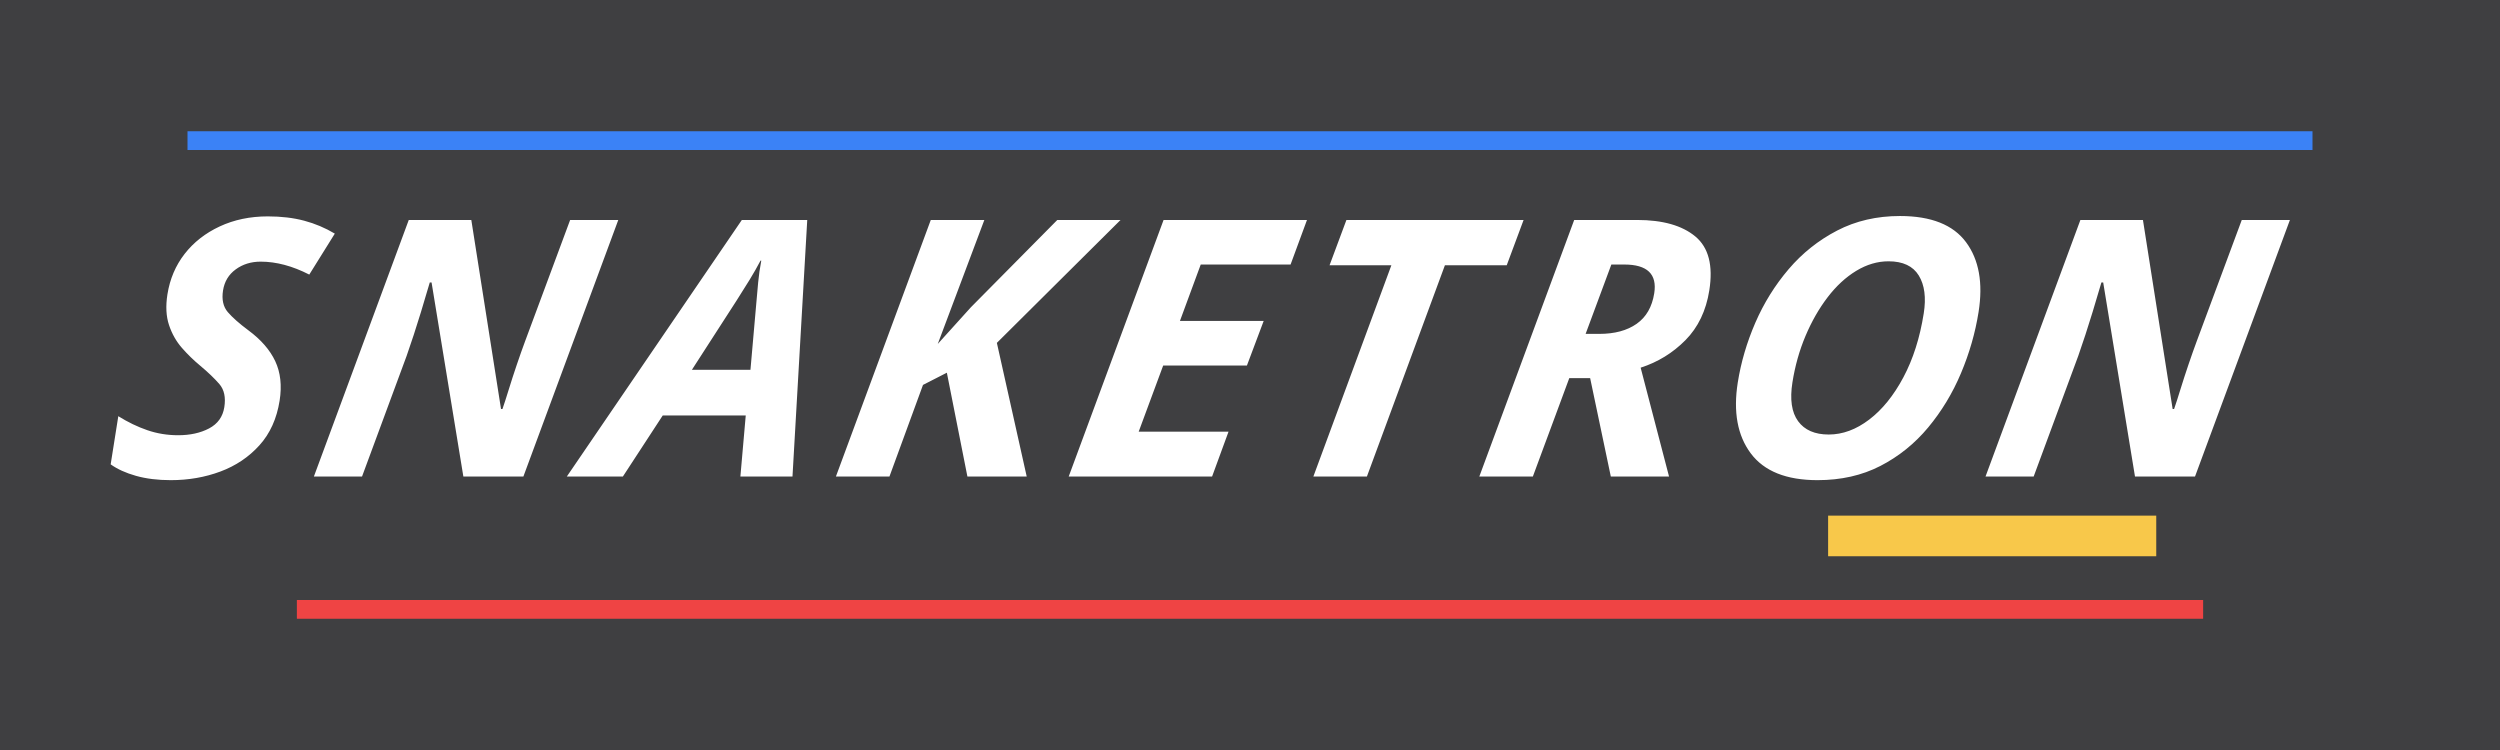
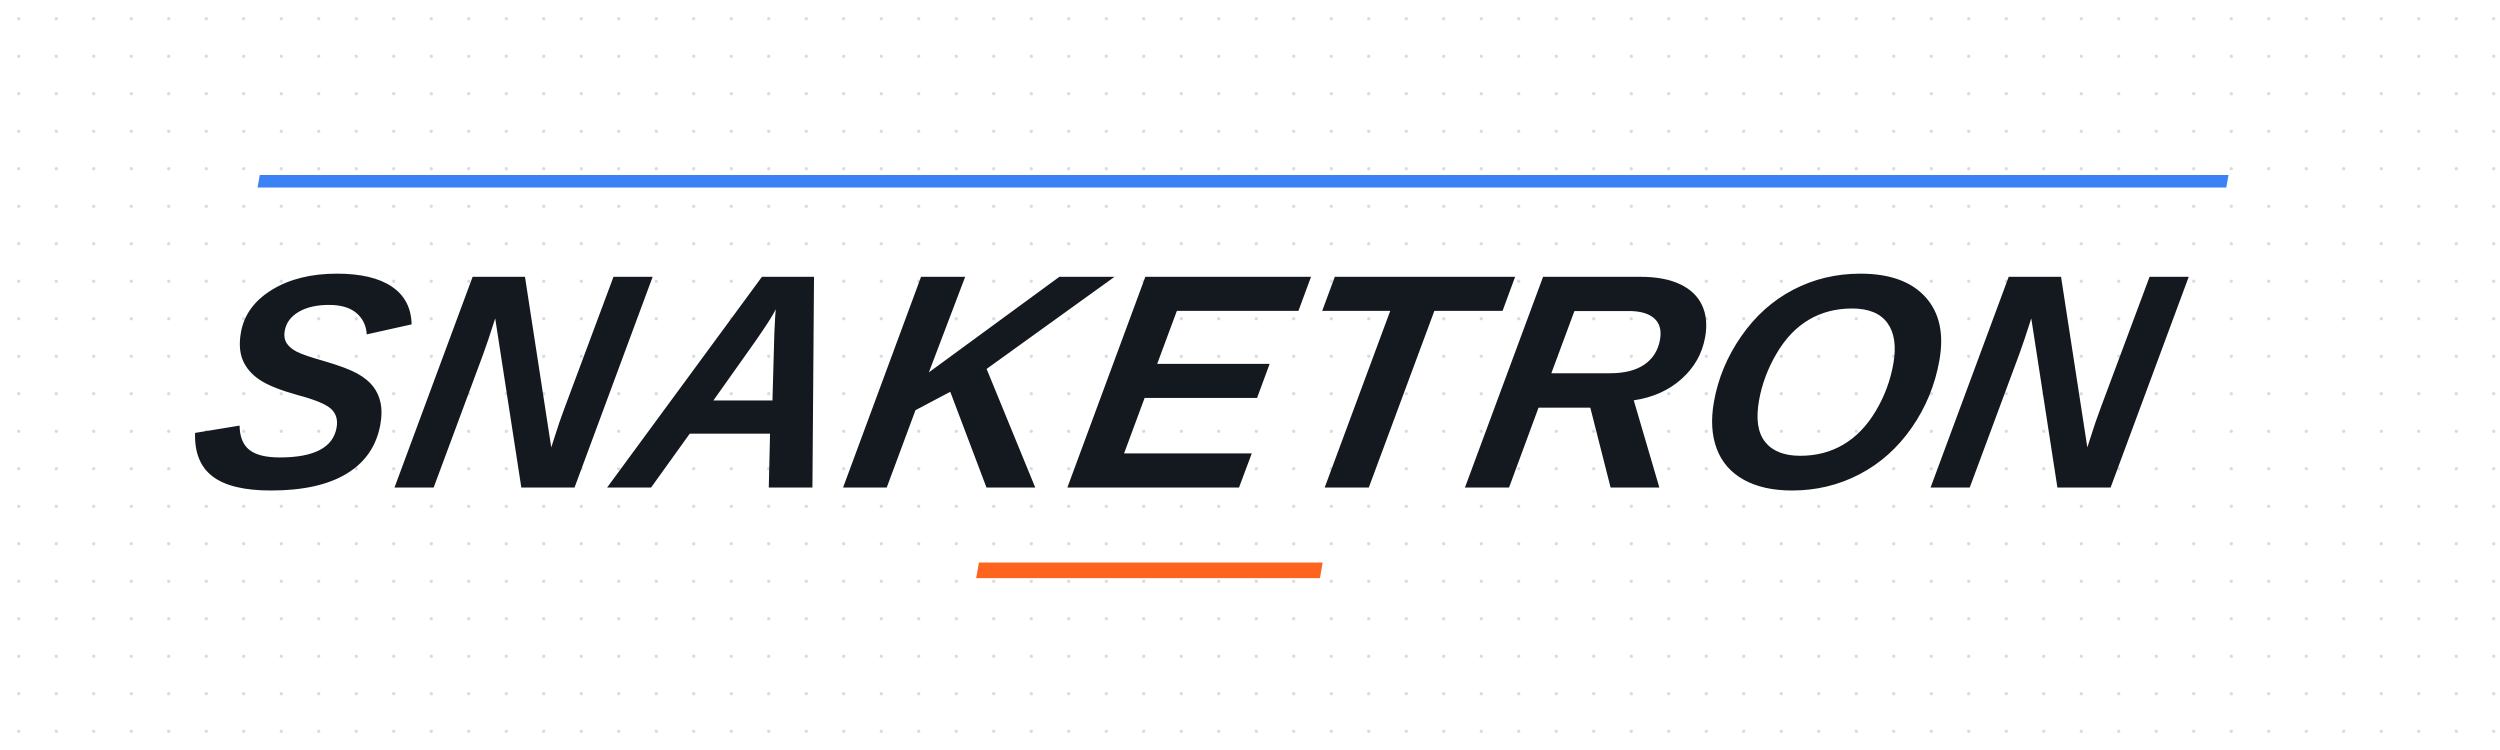
<svg xmlns="http://www.w3.org/2000/svg" width="1600" height="480" viewBox="0 0 1600 480" role="img" aria-labelledby="title">
-   <rect width="1600" height="480" fill="#3F3F41" />
-   <path d="M120 90H1480" stroke="#3B82F6" stroke-width="12" />
-   <path d="M190 390H1410" stroke="#EF4444" stroke-width="12" />
-   <g transform="skewX(-9)">
-     <text x="800" y="305" fill="#FFFFFF" stroke="#3F3F41" stroke-width="5" paint-order="stroke" text-anchor="middle" font-family="Barlow Condensed, Arial Narrow, sans-serif" font-size="230" font-weight="800" font-style="italic" letter-spacing="8">SNAKETRON</text>
+   <defs>
+     <pattern id="grid" width="24" height="24" patternUnits="userSpaceOnUse">
+       <circle cx="12" cy="12" r="1" fill="#d1d5db" />
+     </pattern>
+   </defs>
+   <rect width="1600" height="480" fill="#ffffff" />
+   <rect width="1600" height="480" fill="url(#grid)" />
+   <path d="M186 116H1446" stroke="#3b82f6" stroke-width="8" transform="skewX(-10)" transform-origin="800 240" />
+   <g transform="skewX(-10)" transform-origin="800 240">
+     <text x="800" y="312" fill="#14181f" text-anchor="middle" font-family="Arial Black, Arial, sans-serif" font-size="196" font-weight="900" font-style="italic" letter-spacing="2">SNAKETRON</text>
  </g>
-   <path d="M1170 330h210v26h-210z" fill="#F8C84A" />
+   <path d="M690 360h220v10H690z" fill="#ff641e" transform="skewX(-10)" transform-origin="800 240" />
</svg>
